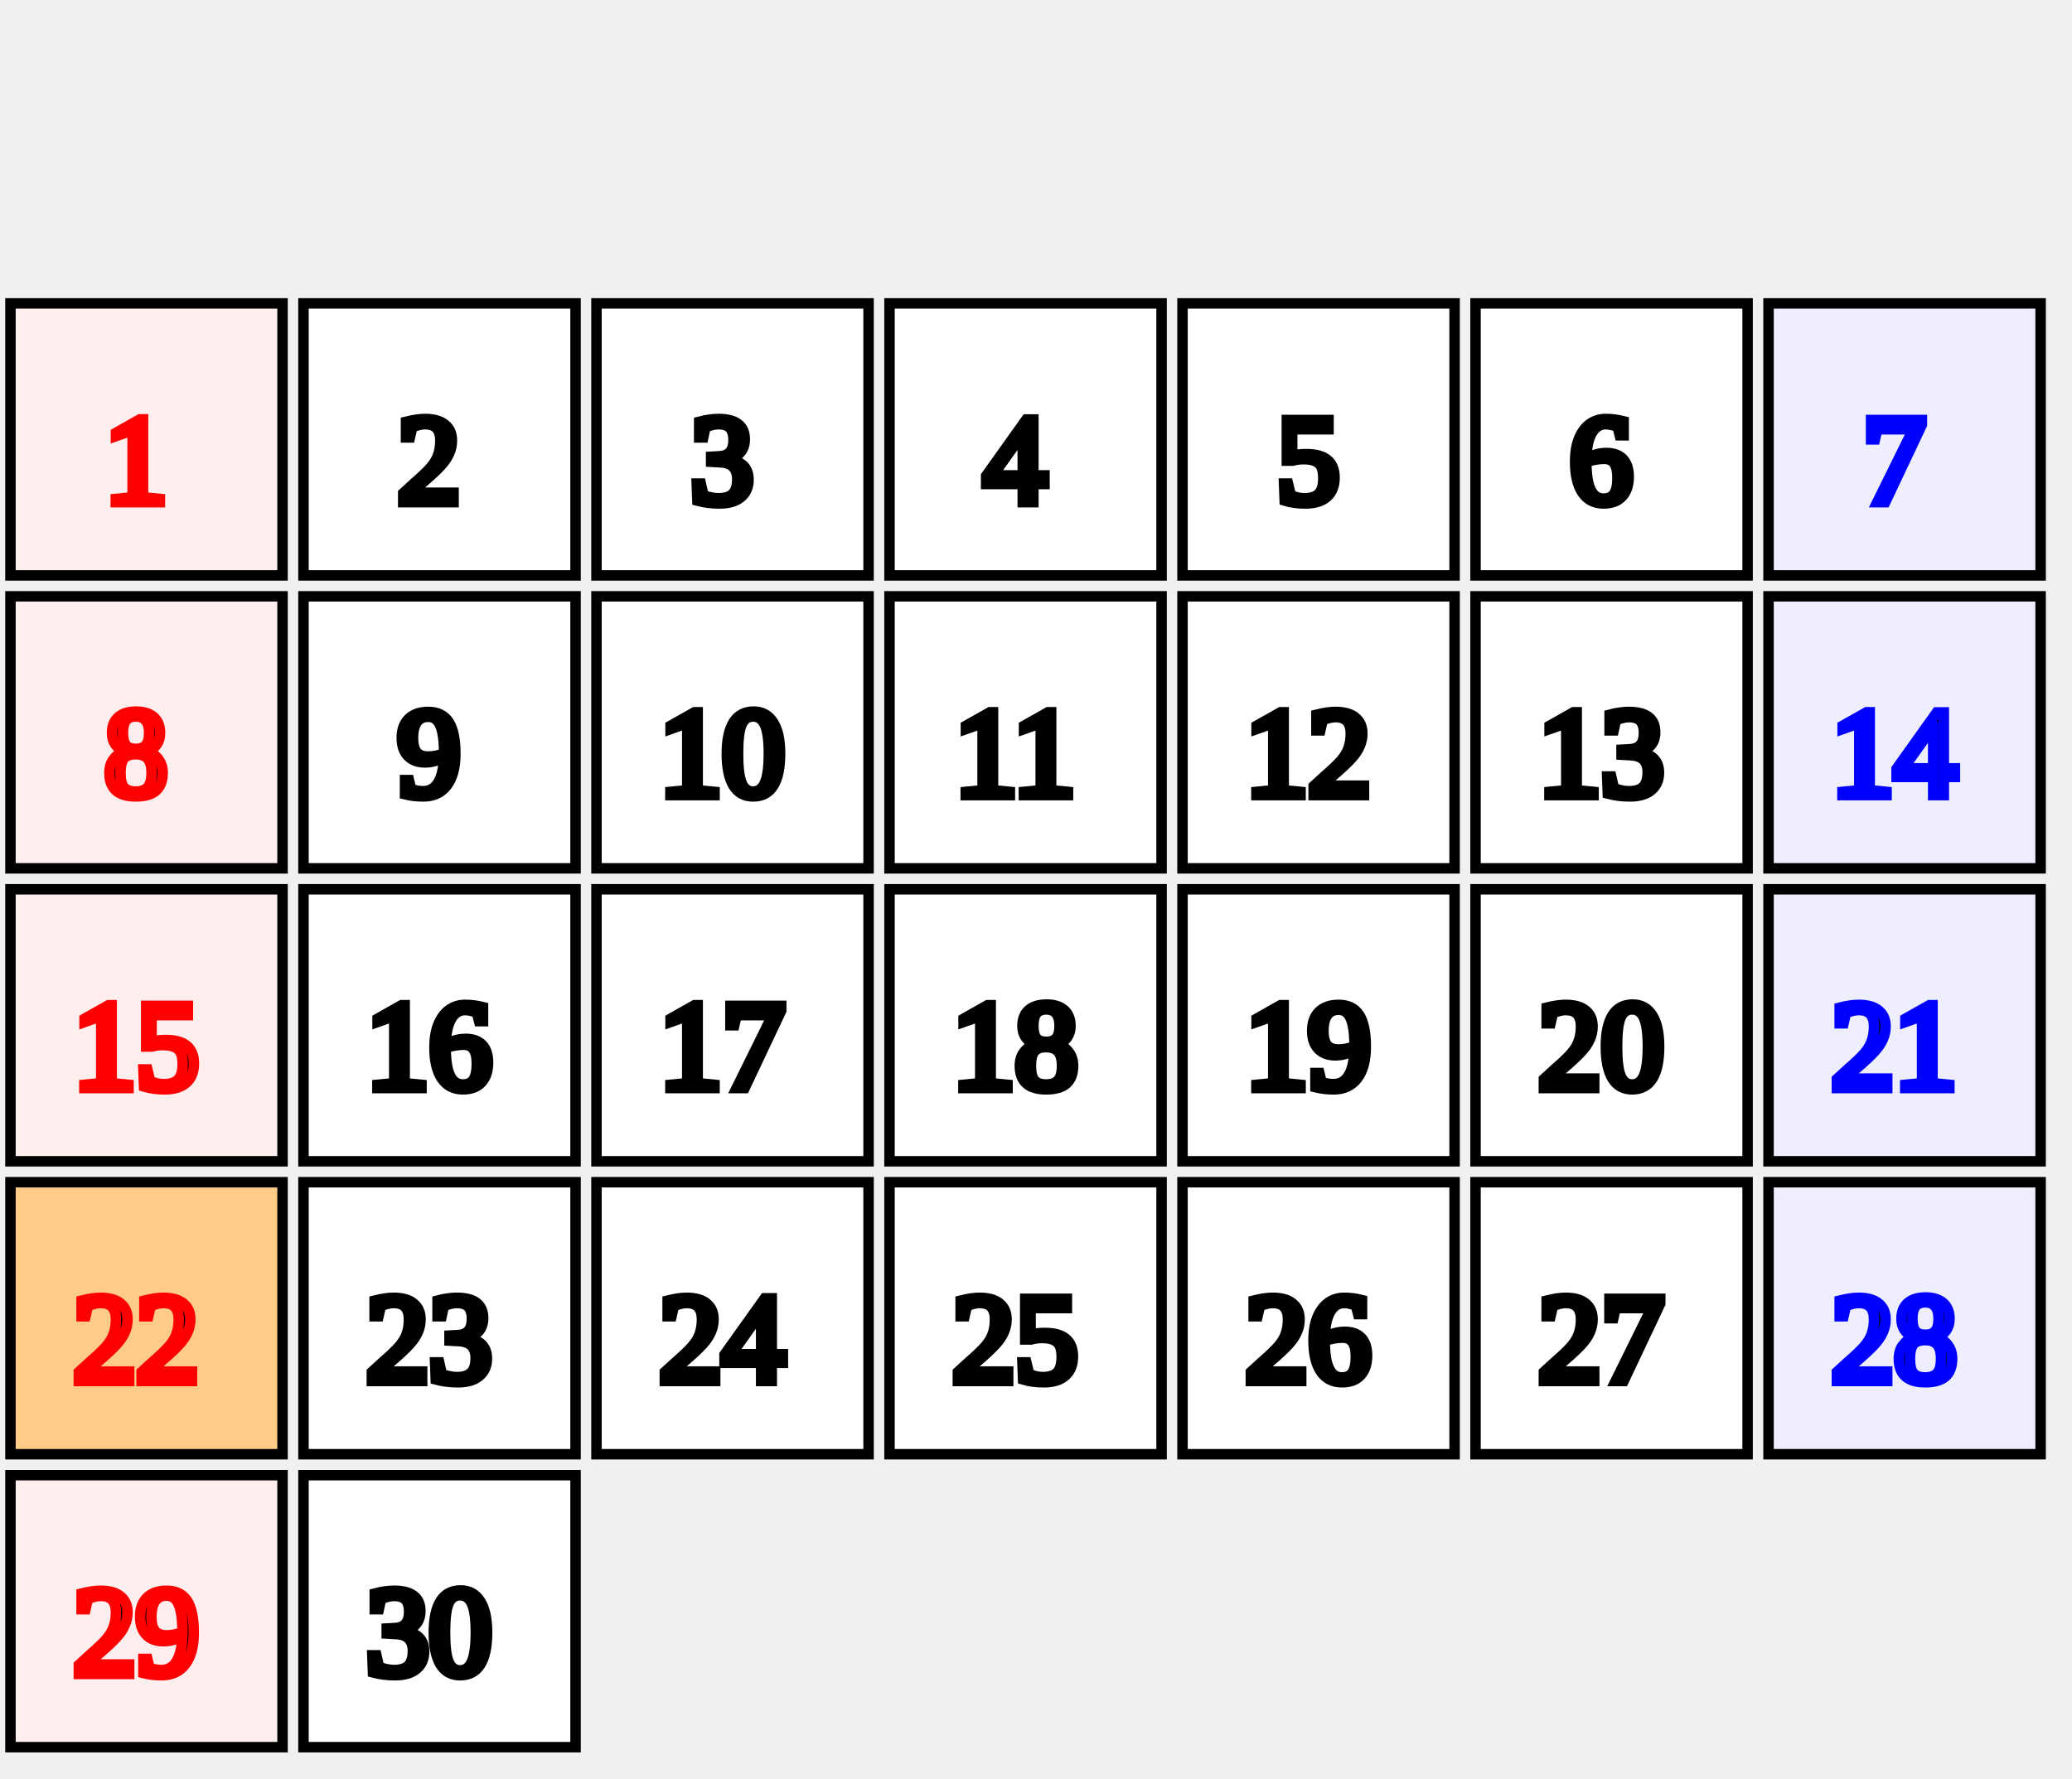
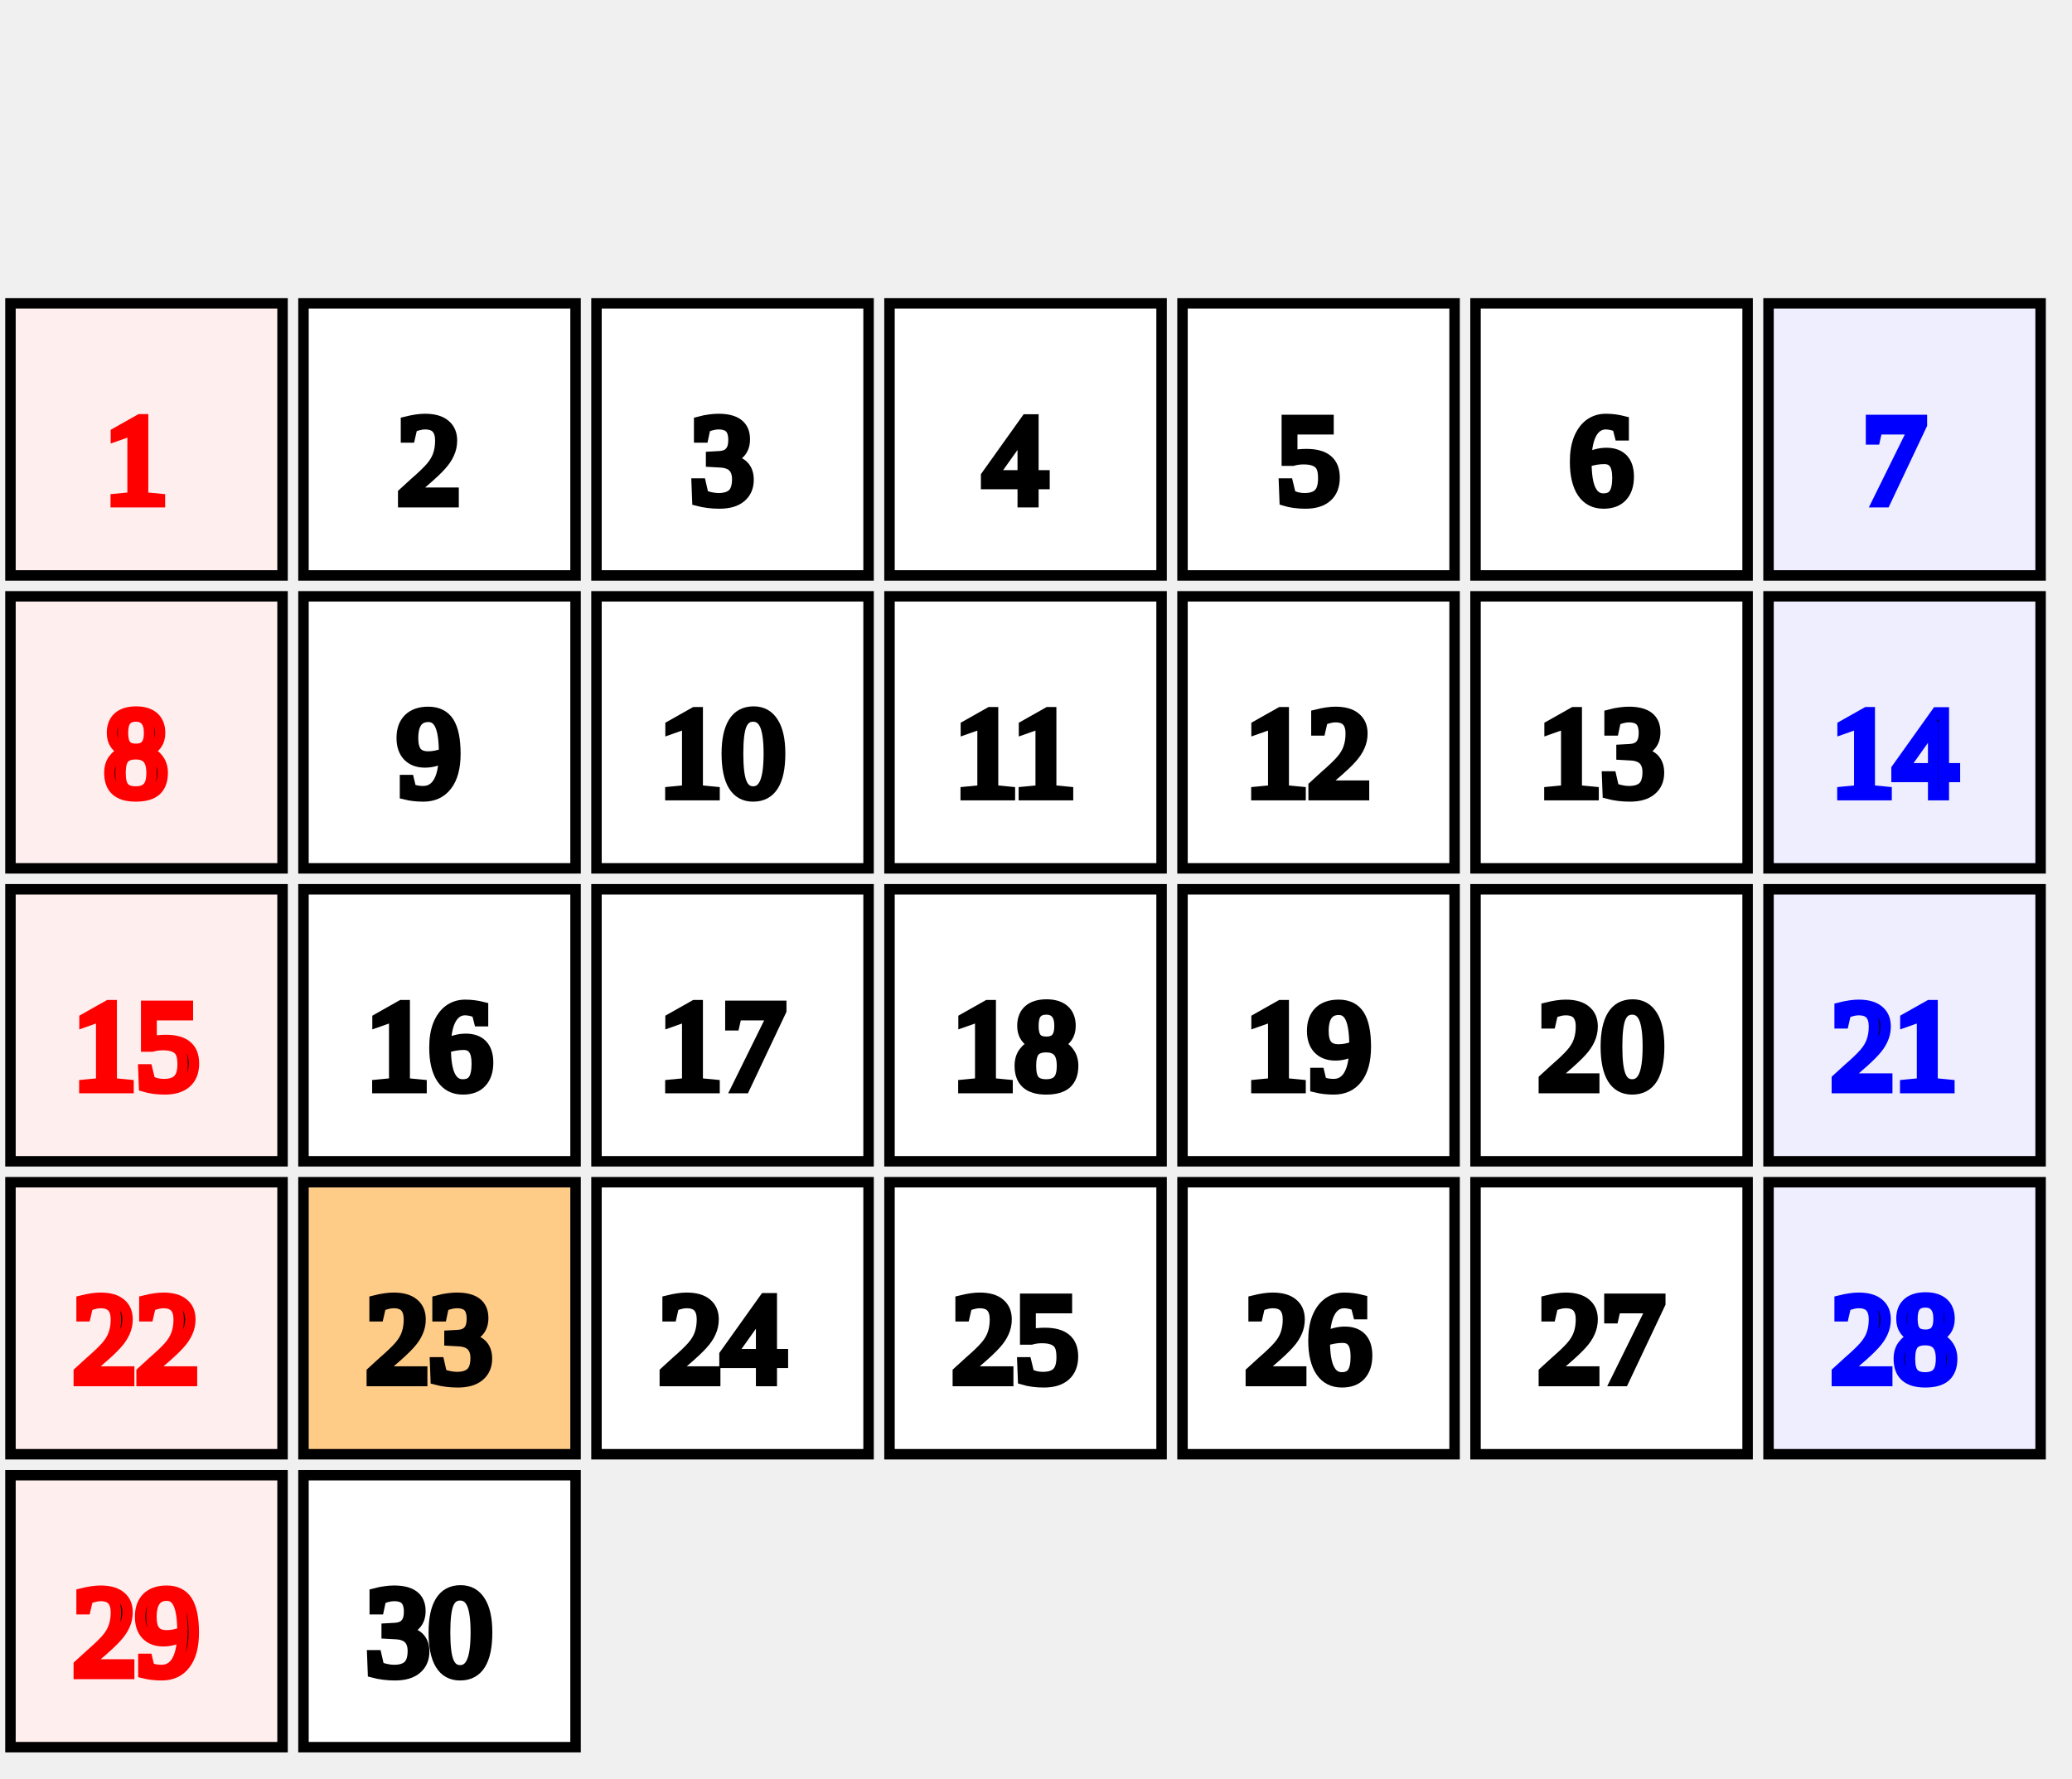
<svg xmlns="http://www.w3.org/2000/svg" id="erd-canvas" width="198px" height="170px">
  <rect x="1px" y="29px" width="26px" height="26px" stroke="#000" stroke-width="1px" fill="#fee" />
  <text x="13px" y="48px" stroke="#f00" text-anchor="middle">1</text>
  <rect x="29px" y="29px" width="26px" height="26px" stroke="#000" stroke-width="1px" fill="#fff" />
  <text x="41px" y="48px" stroke="#000" text-anchor="middle">2</text>
  <rect x="57px" y="29px" width="26px" height="26px" stroke="#000" stroke-width="1px" fill="#fff" />
  <text x="69px" y="48px" stroke="#000" text-anchor="middle">3</text>
  <rect x="85px" y="29px" width="26px" height="26px" stroke="#000" stroke-width="1px" fill="#fff" />
  <text x="97px" y="48px" stroke="#000" text-anchor="middle">4</text>
  <rect x="113px" y="29px" width="26px" height="26px" stroke="#000" stroke-width="1px" fill="#fff" />
  <text x="125px" y="48px" stroke="#000" text-anchor="middle">5</text>
  <rect x="141px" y="29px" width="26px" height="26px" stroke="#000" stroke-width="1px" fill="#fff" />
  <text x="153px" y="48px" stroke="#000" text-anchor="middle">6</text>
  <rect x="169px" y="29px" width="26px" height="26px" stroke="#000" stroke-width="1px" fill="#eef" />
  <text x="181px" y="48px" stroke="#00f" text-anchor="middle">7</text>
  <rect x="1px" y="57px" width="26px" height="26px" stroke="#000" stroke-width="1px" fill="#fee" />
  <text x="13px" y="76px" stroke="#f00" text-anchor="middle">8</text>
  <rect x="29px" y="57px" width="26px" height="26px" stroke="#000" stroke-width="1px" fill="#fff" />
  <text x="41px" y="76px" stroke="#000" text-anchor="middle">9</text>
  <rect x="57px" y="57px" width="26px" height="26px" stroke="#000" stroke-width="1px" fill="#fff" />
  <text x="69px" y="76px" stroke="#000" text-anchor="middle">10</text>
  <rect x="85px" y="57px" width="26px" height="26px" stroke="#000" stroke-width="1px" fill="#fff" />
  <text x="97px" y="76px" stroke="#000" text-anchor="middle">11</text>
  <rect x="113px" y="57px" width="26px" height="26px" stroke="#000" stroke-width="1px" fill="#fff" />
  <text x="125px" y="76px" stroke="#000" text-anchor="middle">12</text>
  <rect x="141px" y="57px" width="26px" height="26px" stroke="#000" stroke-width="1px" fill="#fff" />
  <text x="153px" y="76px" stroke="#000" text-anchor="middle">13</text>
  <rect x="169px" y="57px" width="26px" height="26px" stroke="#000" stroke-width="1px" fill="#eef" />
  <text x="181px" y="76px" stroke="#00f" text-anchor="middle">14</text>
  <rect x="1px" y="85px" width="26px" height="26px" stroke="#000" stroke-width="1px" fill="#fee" />
  <text x="13px" y="104px" stroke="#f00" text-anchor="middle">15</text>
  <rect x="29px" y="85px" width="26px" height="26px" stroke="#000" stroke-width="1px" fill="#fff" />
  <text x="41px" y="104px" stroke="#000" text-anchor="middle">16</text>
  <rect x="57px" y="85px" width="26px" height="26px" stroke="#000" stroke-width="1px" fill="#fff" />
  <text x="69px" y="104px" stroke="#000" text-anchor="middle">17</text>
  <rect x="85px" y="85px" width="26px" height="26px" stroke="#000" stroke-width="1px" fill="#fff" />
  <text x="97px" y="104px" stroke="#000" text-anchor="middle">18</text>
  <rect x="113px" y="85px" width="26px" height="26px" stroke="#000" stroke-width="1px" fill="#fff" />
  <text x="125px" y="104px" stroke="#000" text-anchor="middle">19</text>
  <rect x="141px" y="85px" width="26px" height="26px" stroke="#000" stroke-width="1px" fill="#fff" />
  <text x="153px" y="104px" stroke="#000" text-anchor="middle">20</text>
  <rect x="169px" y="85px" width="26px" height="26px" stroke="#000" stroke-width="1px" fill="#eef" />
  <text x="181px" y="104px" stroke="#00f" text-anchor="middle">21</text>
-   <rect x="1px" y="113px" width="26px" height="26px" stroke="#000" stroke-width="1px" fill="#fc8" />
+   <rect x="1px" y="113px" width="26px" height="26px" stroke="#000" stroke-width="1px" fill="#fee" />
  <text x="13px" y="132px" stroke="#f00" text-anchor="middle">22</text>
-   <rect x="29px" y="113px" width="26px" height="26px" stroke="#000" stroke-width="1px" fill="#fff" />
+   <rect x="29px" y="113px" width="26px" height="26px" stroke="#000" stroke-width="1px" fill="#fc8" />
  <text x="41px" y="132px" stroke="#000" text-anchor="middle">23</text>
  <rect x="57px" y="113px" width="26px" height="26px" stroke="#000" stroke-width="1px" fill="#fff" />
  <text x="69px" y="132px" stroke="#000" text-anchor="middle">24</text>
  <rect x="85px" y="113px" width="26px" height="26px" stroke="#000" stroke-width="1px" fill="#fff" />
  <text x="97px" y="132px" stroke="#000" text-anchor="middle">25</text>
  <rect x="113px" y="113px" width="26px" height="26px" stroke="#000" stroke-width="1px" fill="#fff" />
  <text x="125px" y="132px" stroke="#000" text-anchor="middle">26</text>
  <rect x="141px" y="113px" width="26px" height="26px" stroke="#000" stroke-width="1px" fill="#fff" />
  <text x="153px" y="132px" stroke="#000" text-anchor="middle">27</text>
  <rect x="169px" y="113px" width="26px" height="26px" stroke="#000" stroke-width="1px" fill="#eef" />
  <text x="181px" y="132px" stroke="#00f" text-anchor="middle">28</text>
  <rect x="1px" y="141px" width="26px" height="26px" stroke="#000" stroke-width="1px" fill="#fee" />
  <text x="13px" y="160px" stroke="#f00" text-anchor="middle">29</text>
  <rect x="29px" y="141px" width="26px" height="26px" stroke="#000" stroke-width="1px" fill="#fff" />
  <text x="41px" y="160px" stroke="#000" text-anchor="middle">30</text>
</svg>
